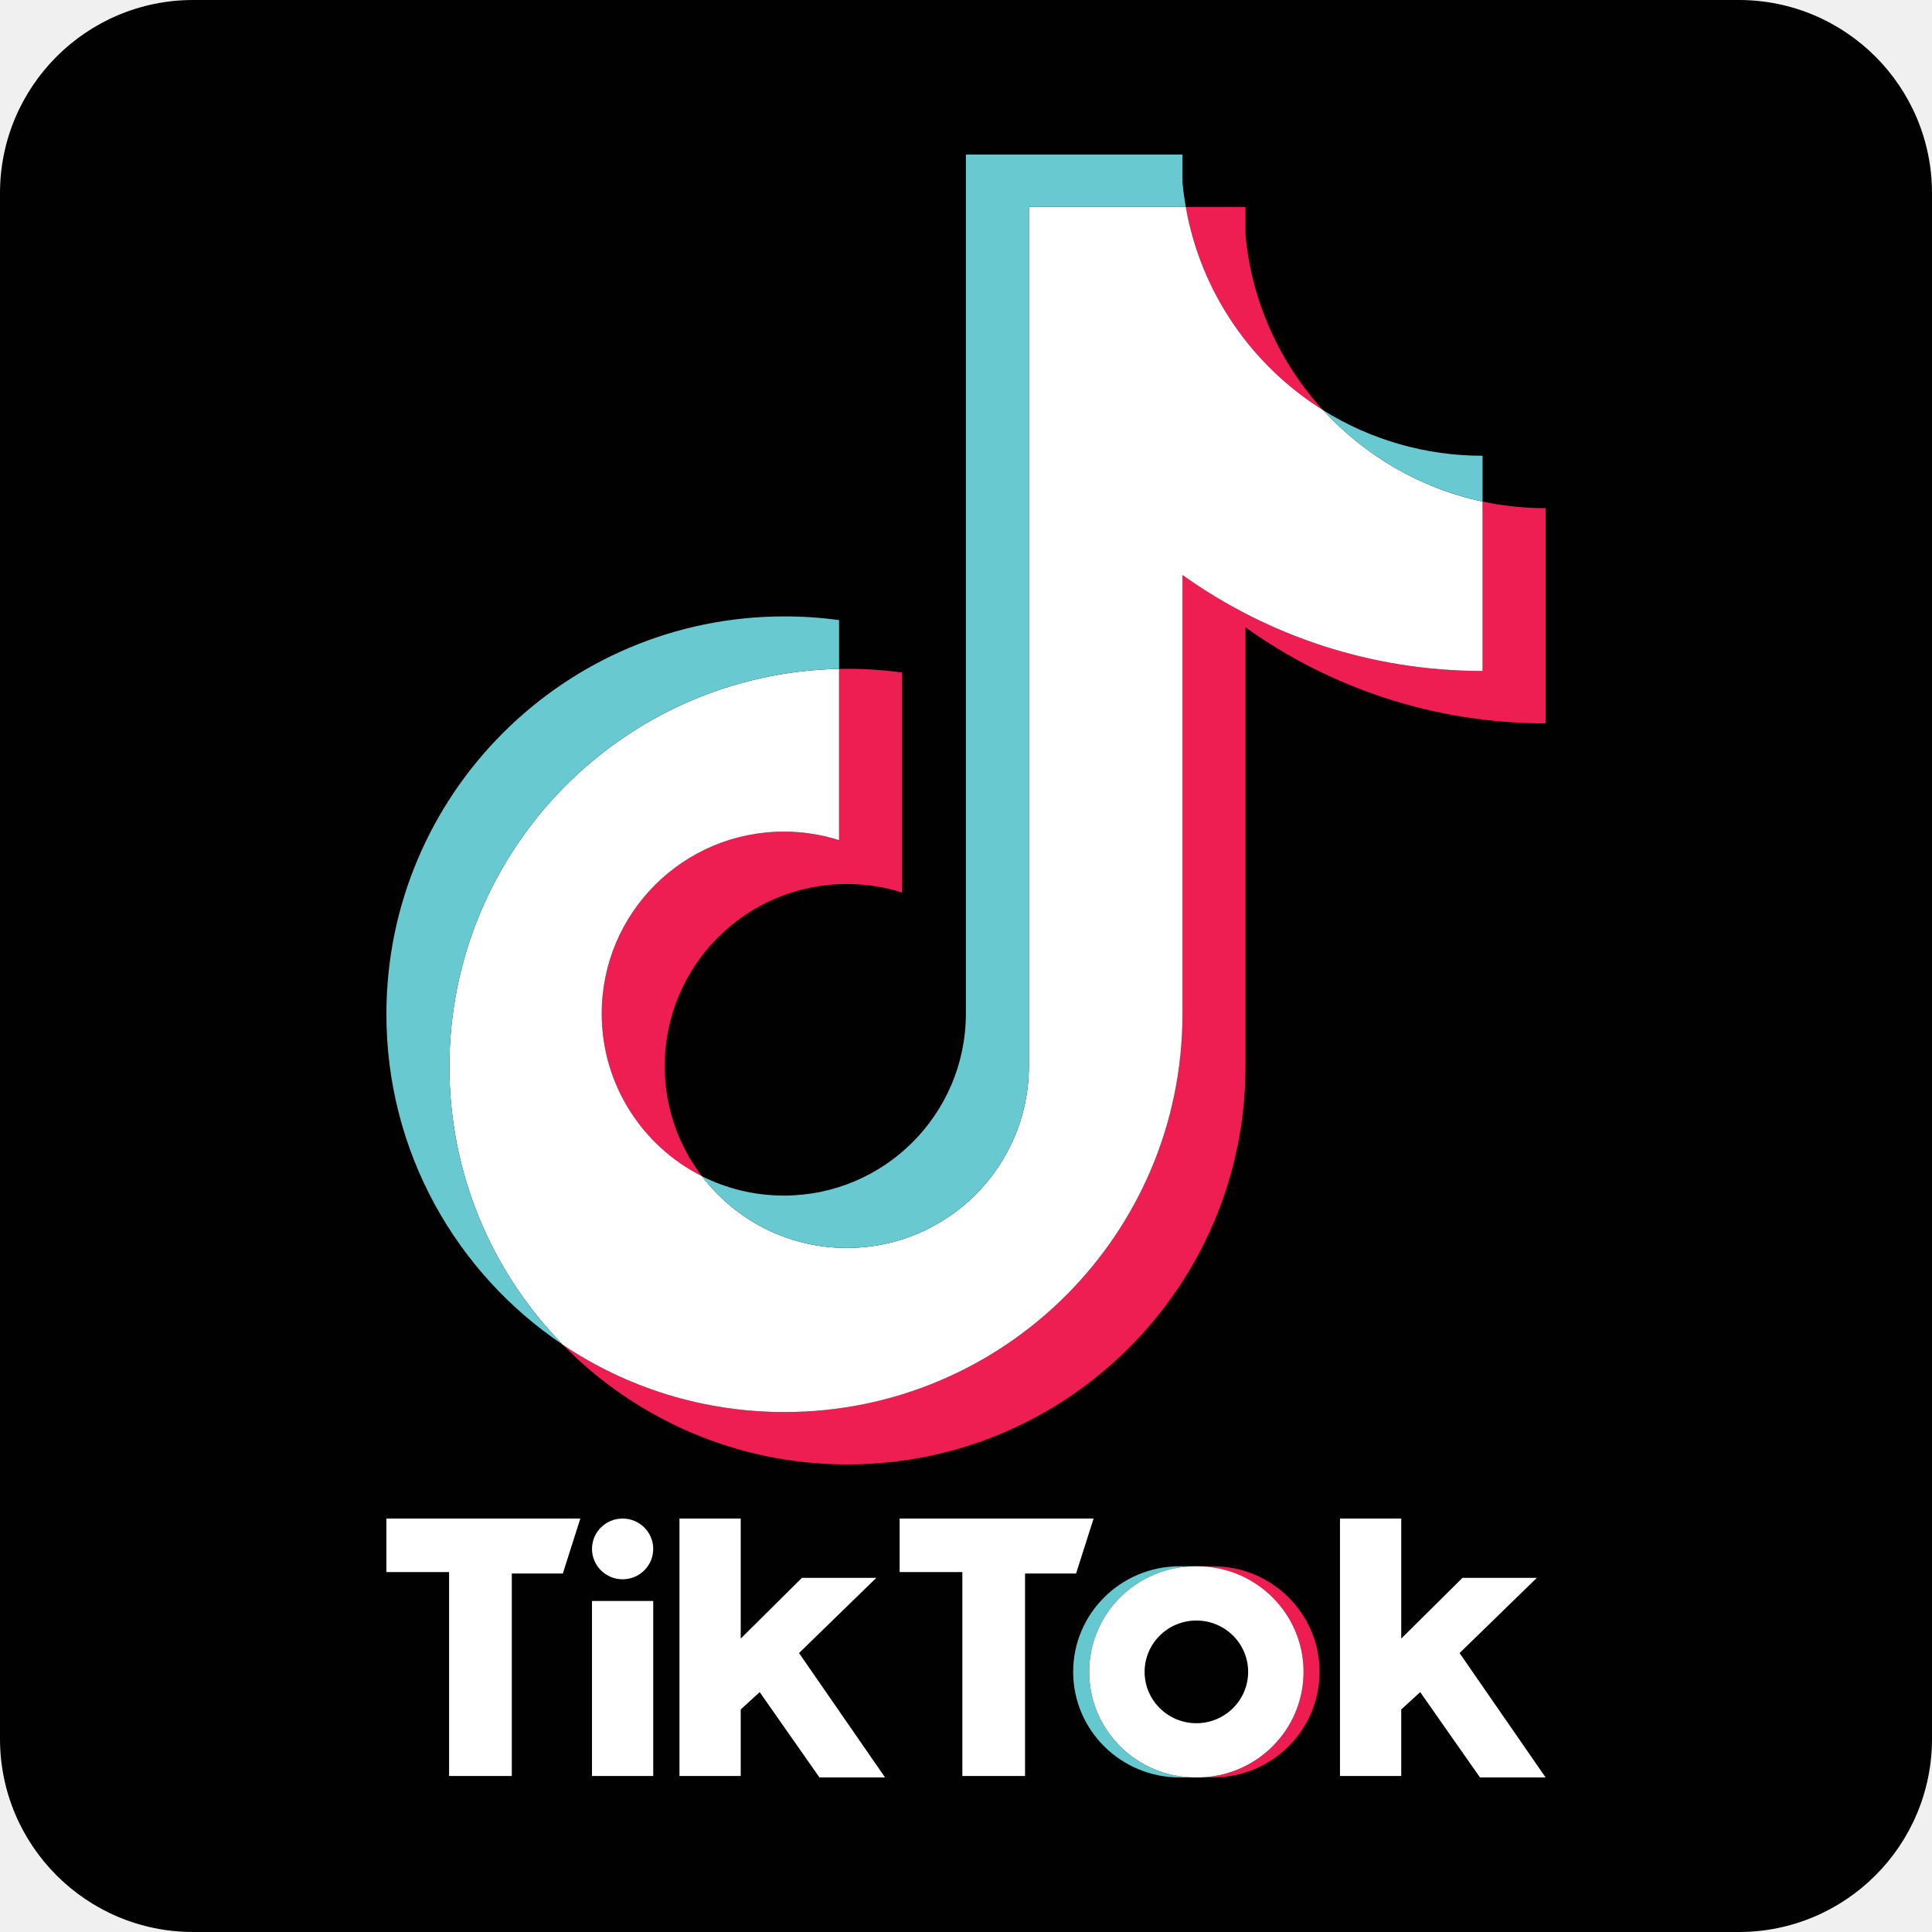
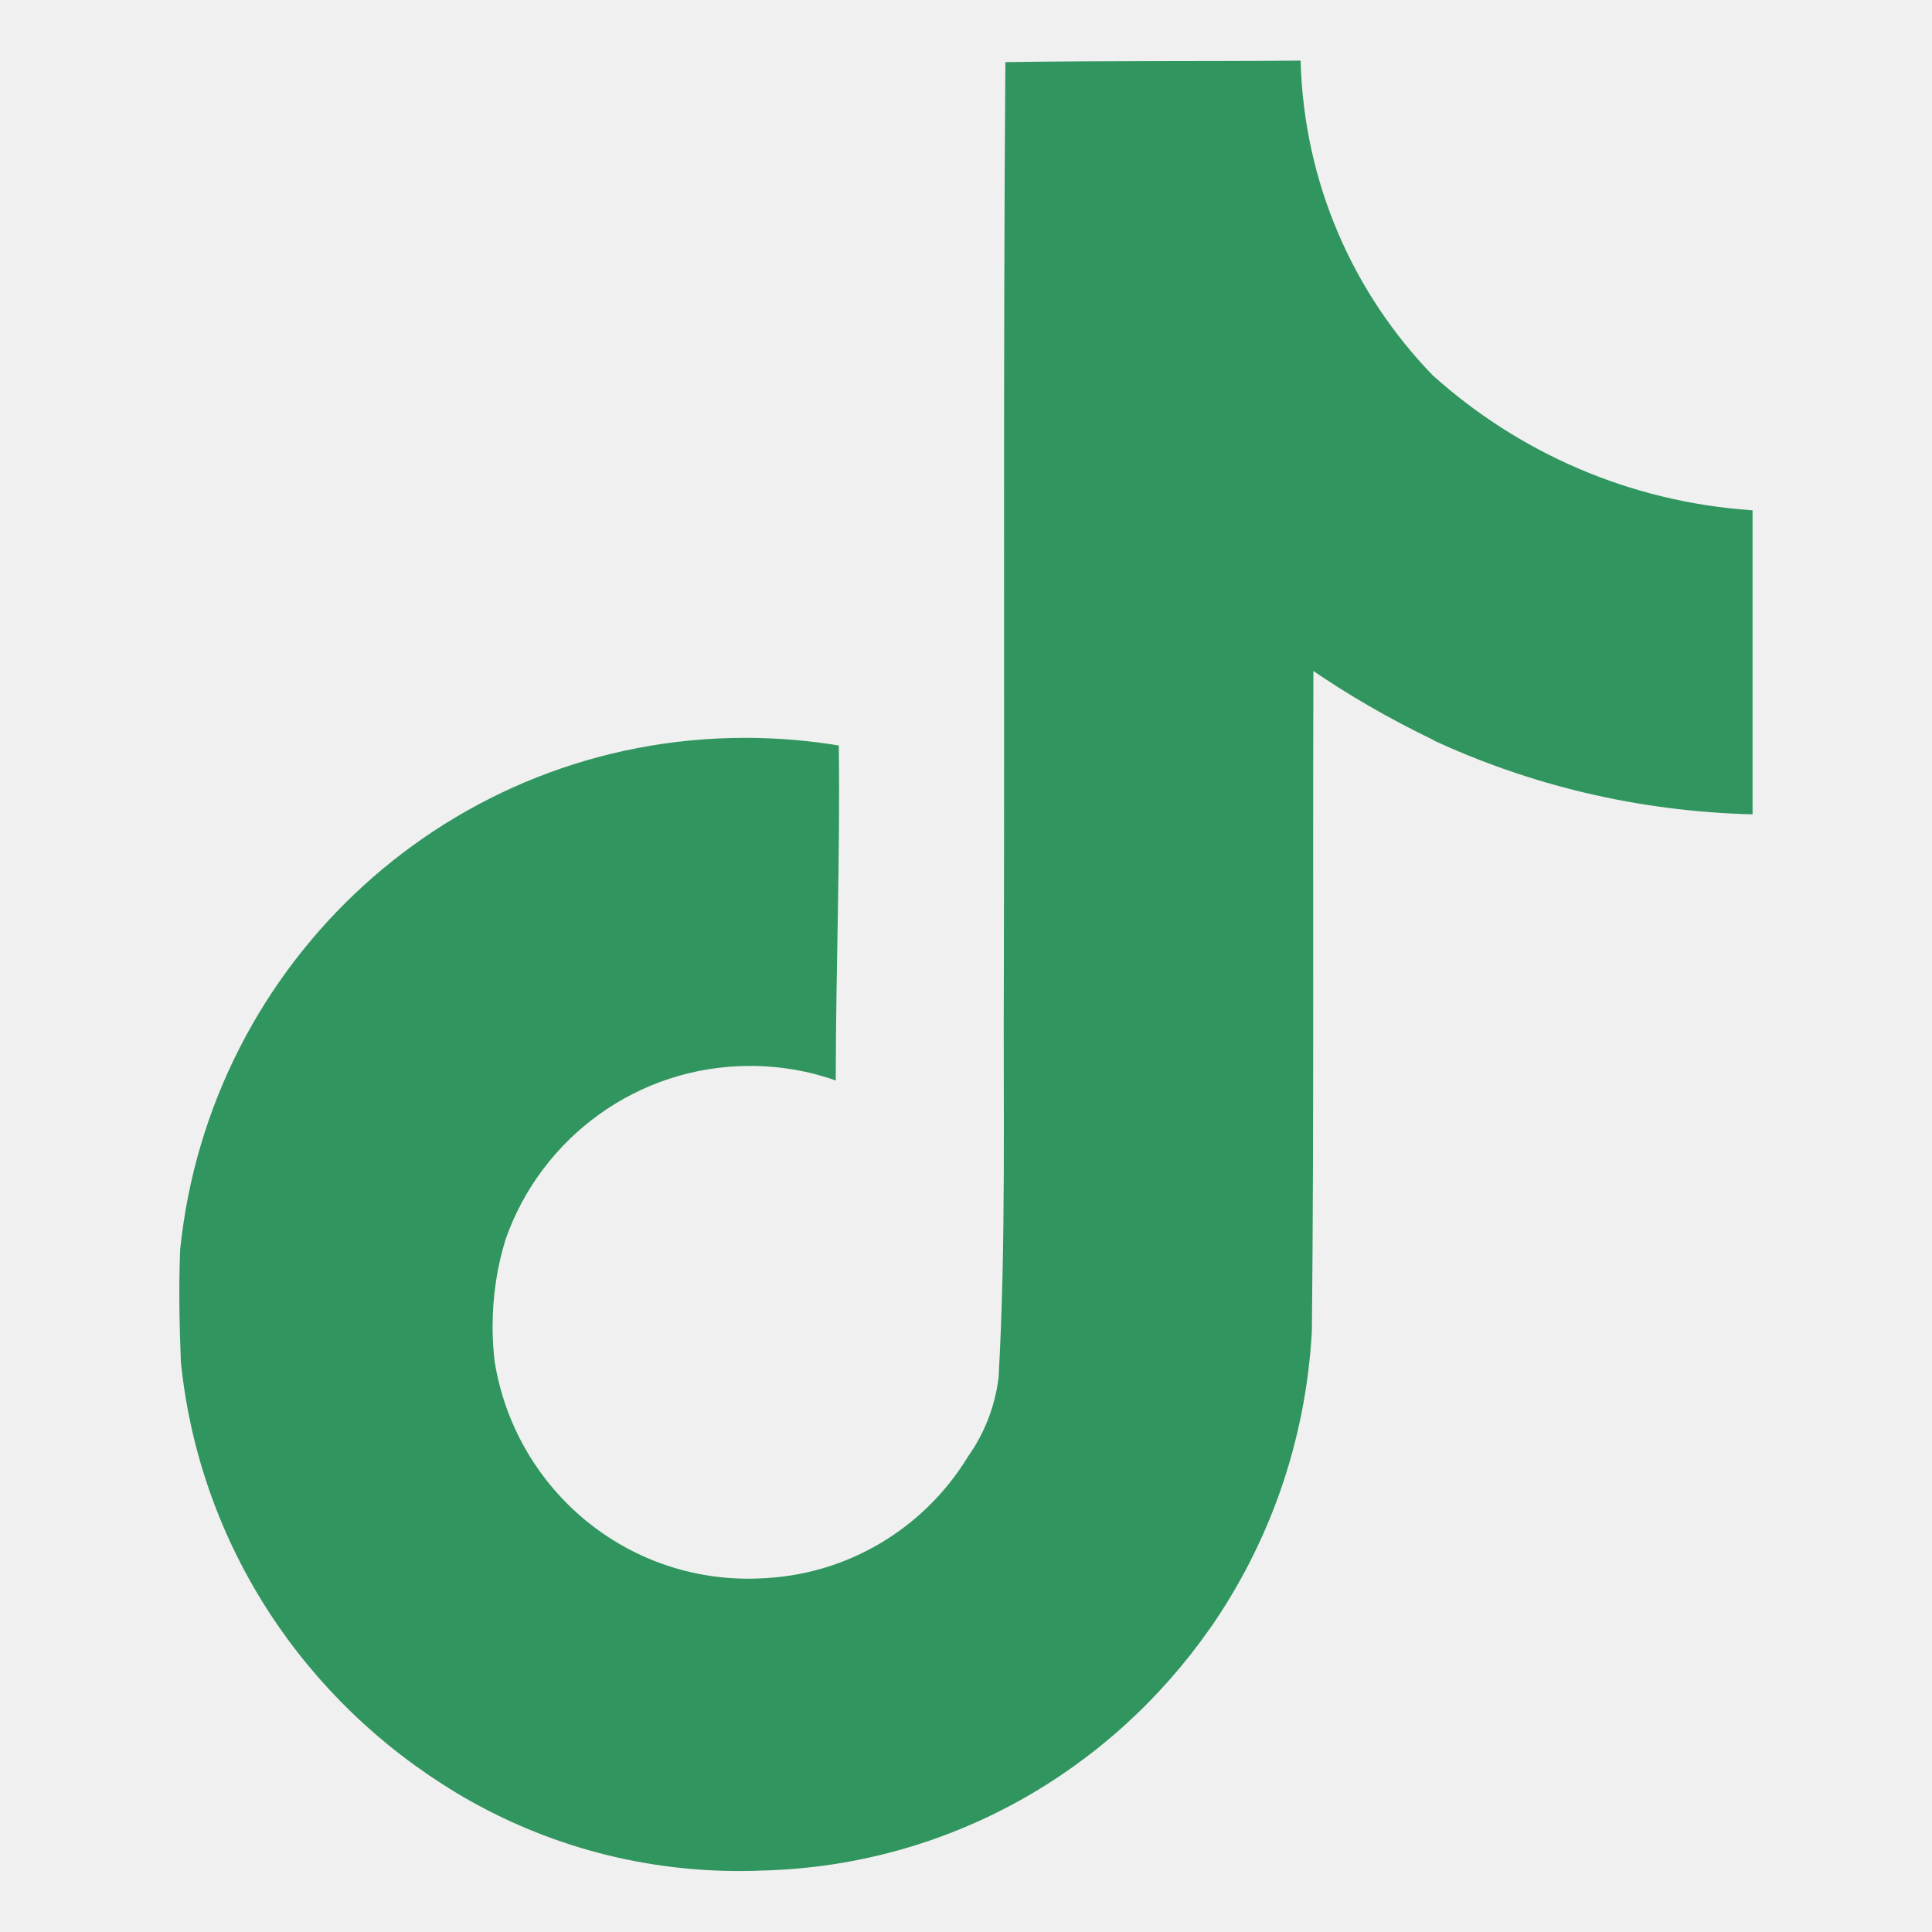
- <svg xmlns="http://www.w3.org/2000/svg" width="800px" height="800px" viewBox="0 0 250 250">
-   <g clip-rule="evenodd" fill-rule="evenodd">
-     <path d="M25 0h200c13.808 0 25 11.192 25 25v200c0 13.808-11.192 25-25 25H25c-13.808 0-25-11.192-25-25V25C0 11.192 11.192 0 25 0z" fill="#010101" />
-     <path d="M156.98 230c7.607 0 13.774-6.117 13.774-13.662s-6.167-13.663-13.774-13.663h-2.075c7.607 0 13.774 6.118 13.774 13.663S162.512 230 154.905 230z" fill="#ee1d51" />
-     <path d="M154.717 202.675h-2.075c-7.607 0-13.775 6.118-13.775 13.663S145.035 230 152.642 230h2.075c-7.608 0-13.775-6.117-13.775-13.662s6.167-13.663 13.775-13.663z" fill="#66c8cf" />
-     <ellipse cx="154.811" cy="216.338" fill="#010101" rx="6.699" ry="6.643" />
-     <path d="M50 196.5v6.925h8.112v26.388h8.115v-26.201h6.603l2.264-7.112zm66.415 0v6.925h8.112v26.388h8.115v-26.201h6.603l2.264-7.112zm-39.81 3.93c0-2.17 1.771-3.93 3.959-3.93 2.19 0 3.963 1.76 3.963 3.93s-1.772 3.93-3.963 3.93c-2.188-.001-3.959-1.76-3.959-3.93zm0 6.738h7.922v22.645h-7.922zM87.924 196.5v33.313h7.925v-8.608l2.453-2.248L106.037 230h8.49l-11.133-16.095 10-9.733h-9.622l-7.923 7.86V196.5zm85.47 0v33.313h7.926v-8.608l2.452-2.248L191.509 230H200l-11.133-16.095 10-9.733h-9.622l-7.925 7.86V196.5z" fill="#ffffff" />
-     <path d="M161.167 81.186c10.944 7.819 24.352 12.42 38.832 12.42V65.755a39.26 39.26 0 0 1-8.155-.853v21.923c-14.479 0-27.885-4.601-38.832-12.42v56.835c0 28.432-23.06 51.479-51.505 51.479-10.613 0-20.478-3.207-28.673-8.707C82.187 183.57 95.23 189.5 109.66 189.5c28.447 0 51.508-23.047 51.508-51.48V81.186zm10.06-28.098c-5.593-6.107-9.265-14-10.06-22.726V26.78h-7.728c1.945 11.09 8.58 20.565 17.788 26.308zm-80.402 99.107a23.445 23.445 0 0 1-4.806-14.256c0-13.004 10.548-23.547 23.561-23.547a23.6 23.6 0 0 1 7.147 1.103V87.022a51.97 51.97 0 0 0-8.152-.469v22.162a23.619 23.619 0 0 0-7.15-1.103c-13.013 0-23.56 10.543-23.56 23.548 0 9.195 5.272 17.157 12.96 21.035z" fill="#ee1d52" />
-     <path d="M153.012 74.405c10.947 7.819 24.353 12.42 38.832 12.42V64.902c-8.082-1.72-15.237-5.942-20.617-11.814-9.208-5.743-15.843-15.218-17.788-26.308H133.14v111.239c-.046 12.968-10.576 23.468-23.561 23.468-7.652 0-14.45-3.645-18.755-9.292-7.688-3.878-12.96-11.84-12.96-21.035 0-13.005 10.547-23.548 23.56-23.548 2.493 0 4.896.388 7.15 1.103V86.553c-27.945.577-50.42 23.399-50.42 51.467 0 14.011 5.597 26.713 14.68 35.993 8.195 5.5 18.06 8.707 28.673 8.707 28.445 0 51.505-23.048 51.505-51.479z" fill="#ffffff" />
-     <path d="M191.844 64.902v-5.928a38.84 38.84 0 0 1-20.617-5.887 38.948 38.948 0 0 0 20.617 11.815zM153.439 26.78a39.524 39.524 0 0 1-.427-3.198V20h-28.028v111.24c-.045 12.967-10.574 23.467-23.56 23.467-3.813 0-7.412-.904-10.6-2.512 4.305 5.647 11.103 9.292 18.755 9.292 12.984 0 23.515-10.5 23.561-23.468V26.78zm-44.864 59.773v-6.311a51.97 51.97 0 0 0-7.067-.479C73.06 79.763 50 102.811 50 131.24c0 17.824 9.063 33.532 22.835 42.772-9.083-9.28-14.68-21.982-14.68-35.993 0-28.067 22.474-50.889 50.42-51.466z" fill="#69c9d0" />
-     <path d="M154.904 230c7.607 0 13.775-6.117 13.775-13.662s-6.168-13.663-13.775-13.663h-.188c-7.607 0-13.774 6.118-13.774 13.663S147.109 230 154.716 230zm-6.792-13.662c0-3.67 3-6.643 6.7-6.643 3.697 0 6.697 2.973 6.697 6.643s-3 6.645-6.697 6.645c-3.7-.001-6.7-2.975-6.7-6.645z" fill="#ffffff" />
+ <svg xmlns="http://www.w3.org/2000/svg" fill="#31955F" width="800px" height="800px" viewBox="0 0 32 32" version="1.1">
+   <g id="SVGRepo_bgCarrier" stroke-width="0" />
+   <g id="SVGRepo_tracerCarrier" stroke-linecap="round" stroke-linejoin="round" />
+   <g id="SVGRepo_iconCarrier">
+     <path d="M16.656 1.029c1.637-0.025 3.262-0.012 4.886-0.025 0.054 2.031 0.878 3.859 2.189 5.213l-0.002-0.002c1.411 1.271 3.247 2.095 5.271 2.235l0.028 0.002v5.036c-1.912-0.048-3.71-0.489-5.331-1.247l0.082 0.034c-0.784-0.377-1.447-0.764-2.077-1.196l0.052 0.034c-0.012 3.649 0.012 7.298-0.025 10.934-0.103 1.853-0.719 3.543-1.707 4.954l0.020-0.031c-1.652 2.366-4.328 3.919-7.371 4.011l-0.014 0c-0.123 0.006-0.268 0.009-0.414 0.009-1.73 0-3.347-0.482-4.725-1.319l0.040 0.023c-2.508-1.509-4.238-4.091-4.558-7.094l-0.004-0.041c-0.025-0.625-0.037-1.25-0.012-1.862 0.49-4.779 4.494-8.476 9.361-8.476 0.547 0 1.083 0.047 1.604 0.136l-0.056-0.008c0.025 1.849-0.050 3.699-0.050 5.548-0.423-0.153-0.911-0.242-1.42-0.242-1.868 0-3.457 1.194-4.045 2.861l-0.009 0.030c-0.133 0.427-0.21 0.918-0.21 1.426 0 0.206 0.013 0.41 0.037 0.61l-0.002-0.024c0.332 2.046 2.086 3.59 4.201 3.59 0.061 0 0.121-0.001 0.181-0.004l-0.009 0c1.463-0.044 2.733-0.831 3.451-1.994l0.010-0.018c0.267-0.372 0.45-0.822 0.511-1.311l0.001-0.014c0.125-2.237 0.075-4.461 0.087-6.698 0.012-5.036-0.012-10.060 0.025-15.083z" />
  </g>
</svg>
